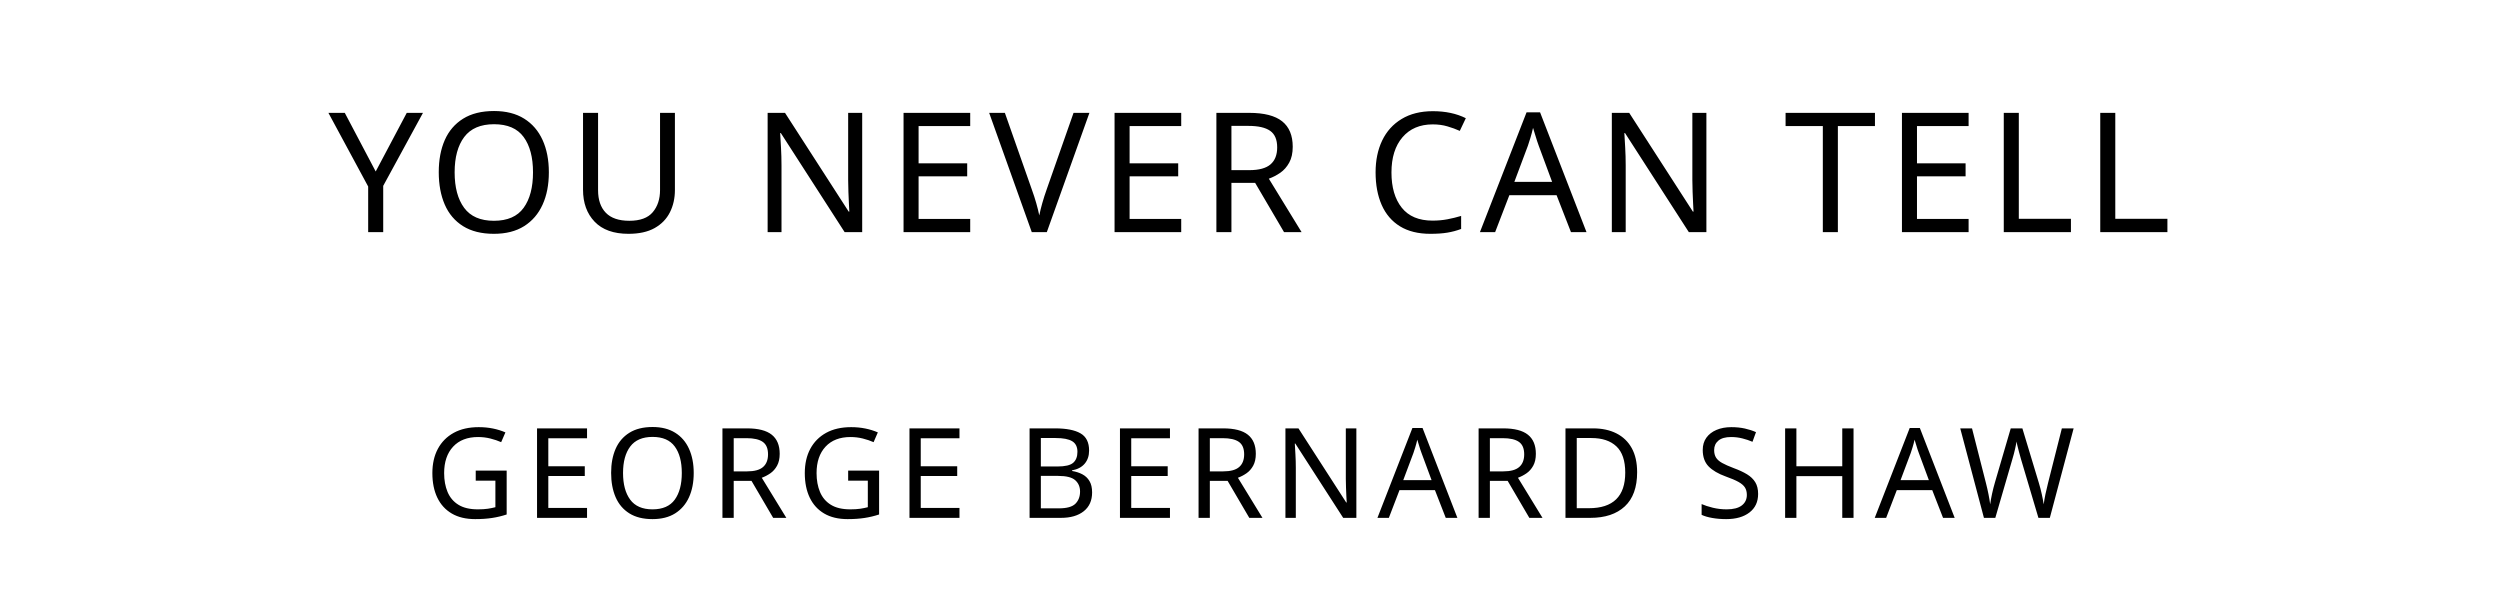
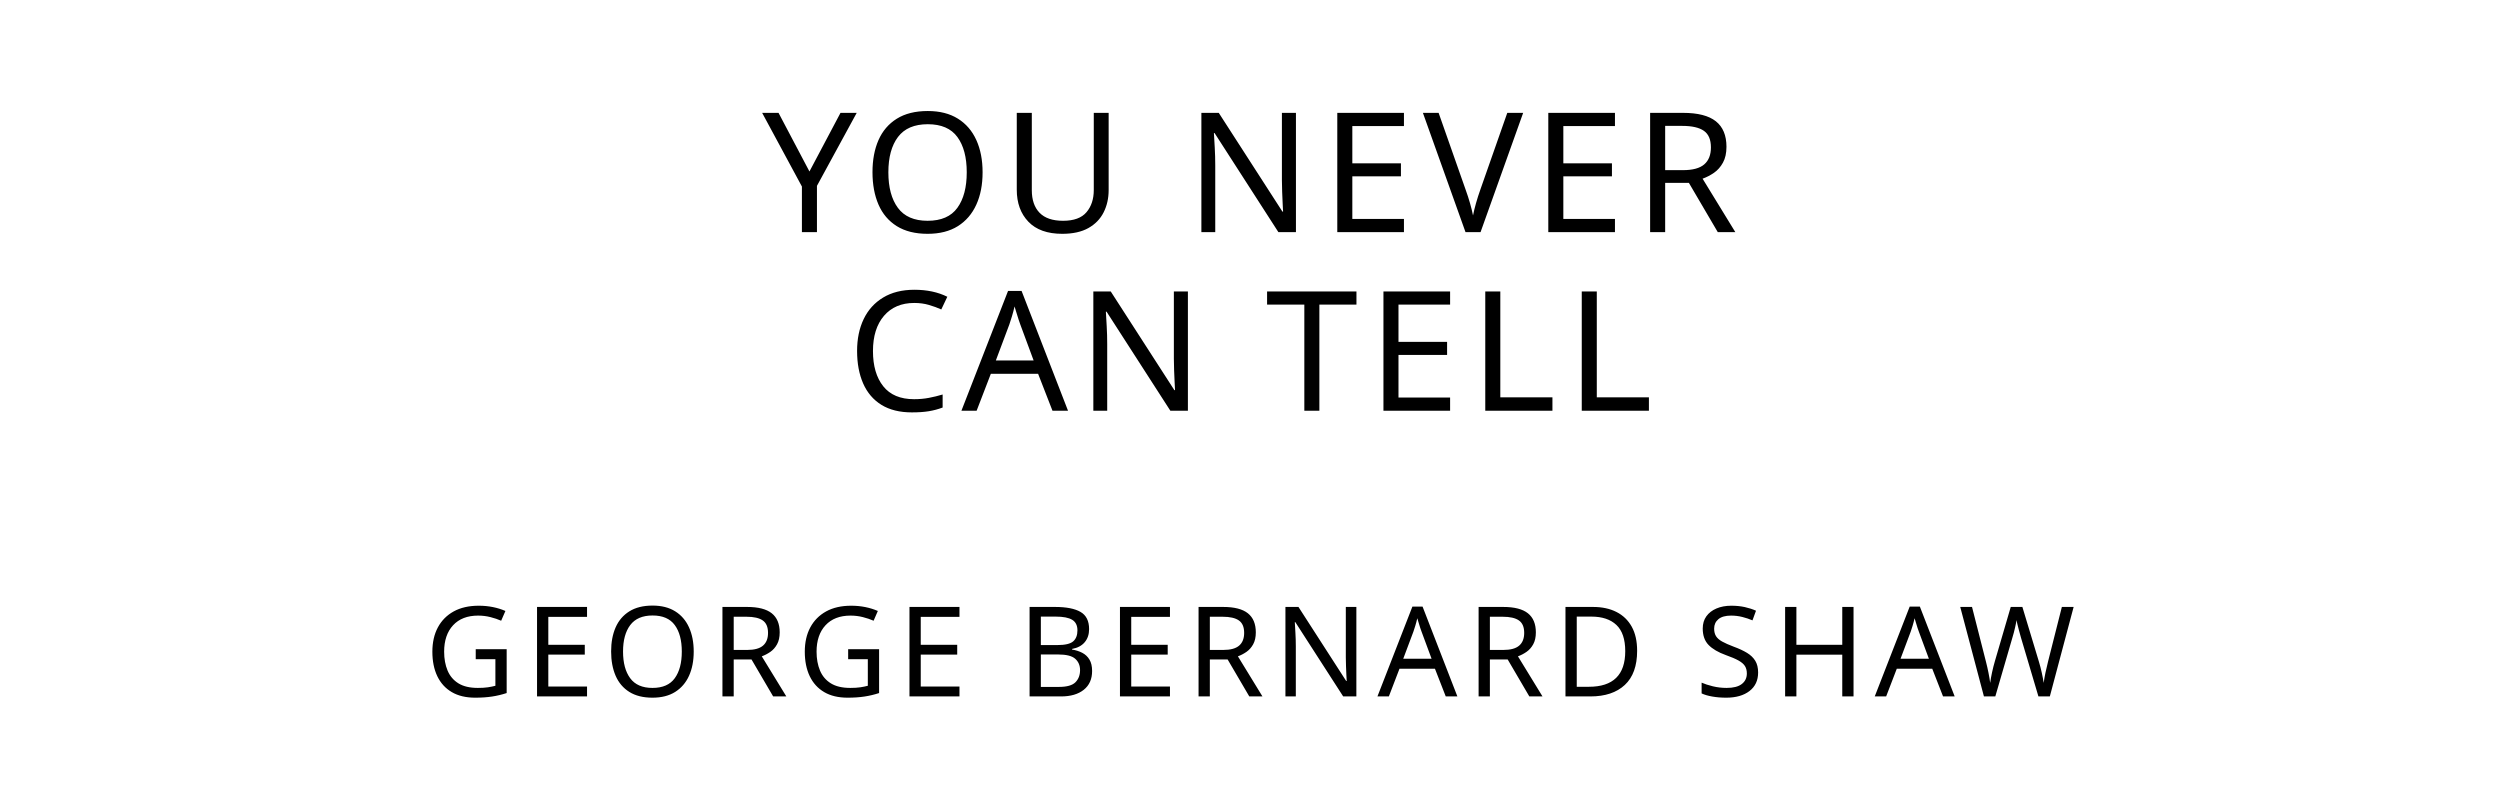
- <svg xmlns="http://www.w3.org/2000/svg" version="1.1" viewBox="0 0 1400 340">
+ <svg xmlns="http://www.w3.org/2000/svg" version="1.1" viewBox="0 0 1400 440">
  <style type="text/css">
		text{
			font-family: "League Spartan";
			letter-spacing: 5px;
			text-anchor: middle;
		}

		.title{
			font-size: 93.567px;
		}

		.author{
			font-size: 70.175px;
		}
	</style>
-   <text class="title" x="700" y="130">YOU NEVER CAN TELL</text>
-   <text class="author" x="700" y="290">GEORGE BERNARD SHAW</text>
+   <text class="title" x="700" y="130">YOU NEVER</text>
+   <text class="title" x="700" y="230">CAN TELL</text>
+   <text class="author" x="700" y="390">GEORGE BERNARD SHAW</text>
</svg>
